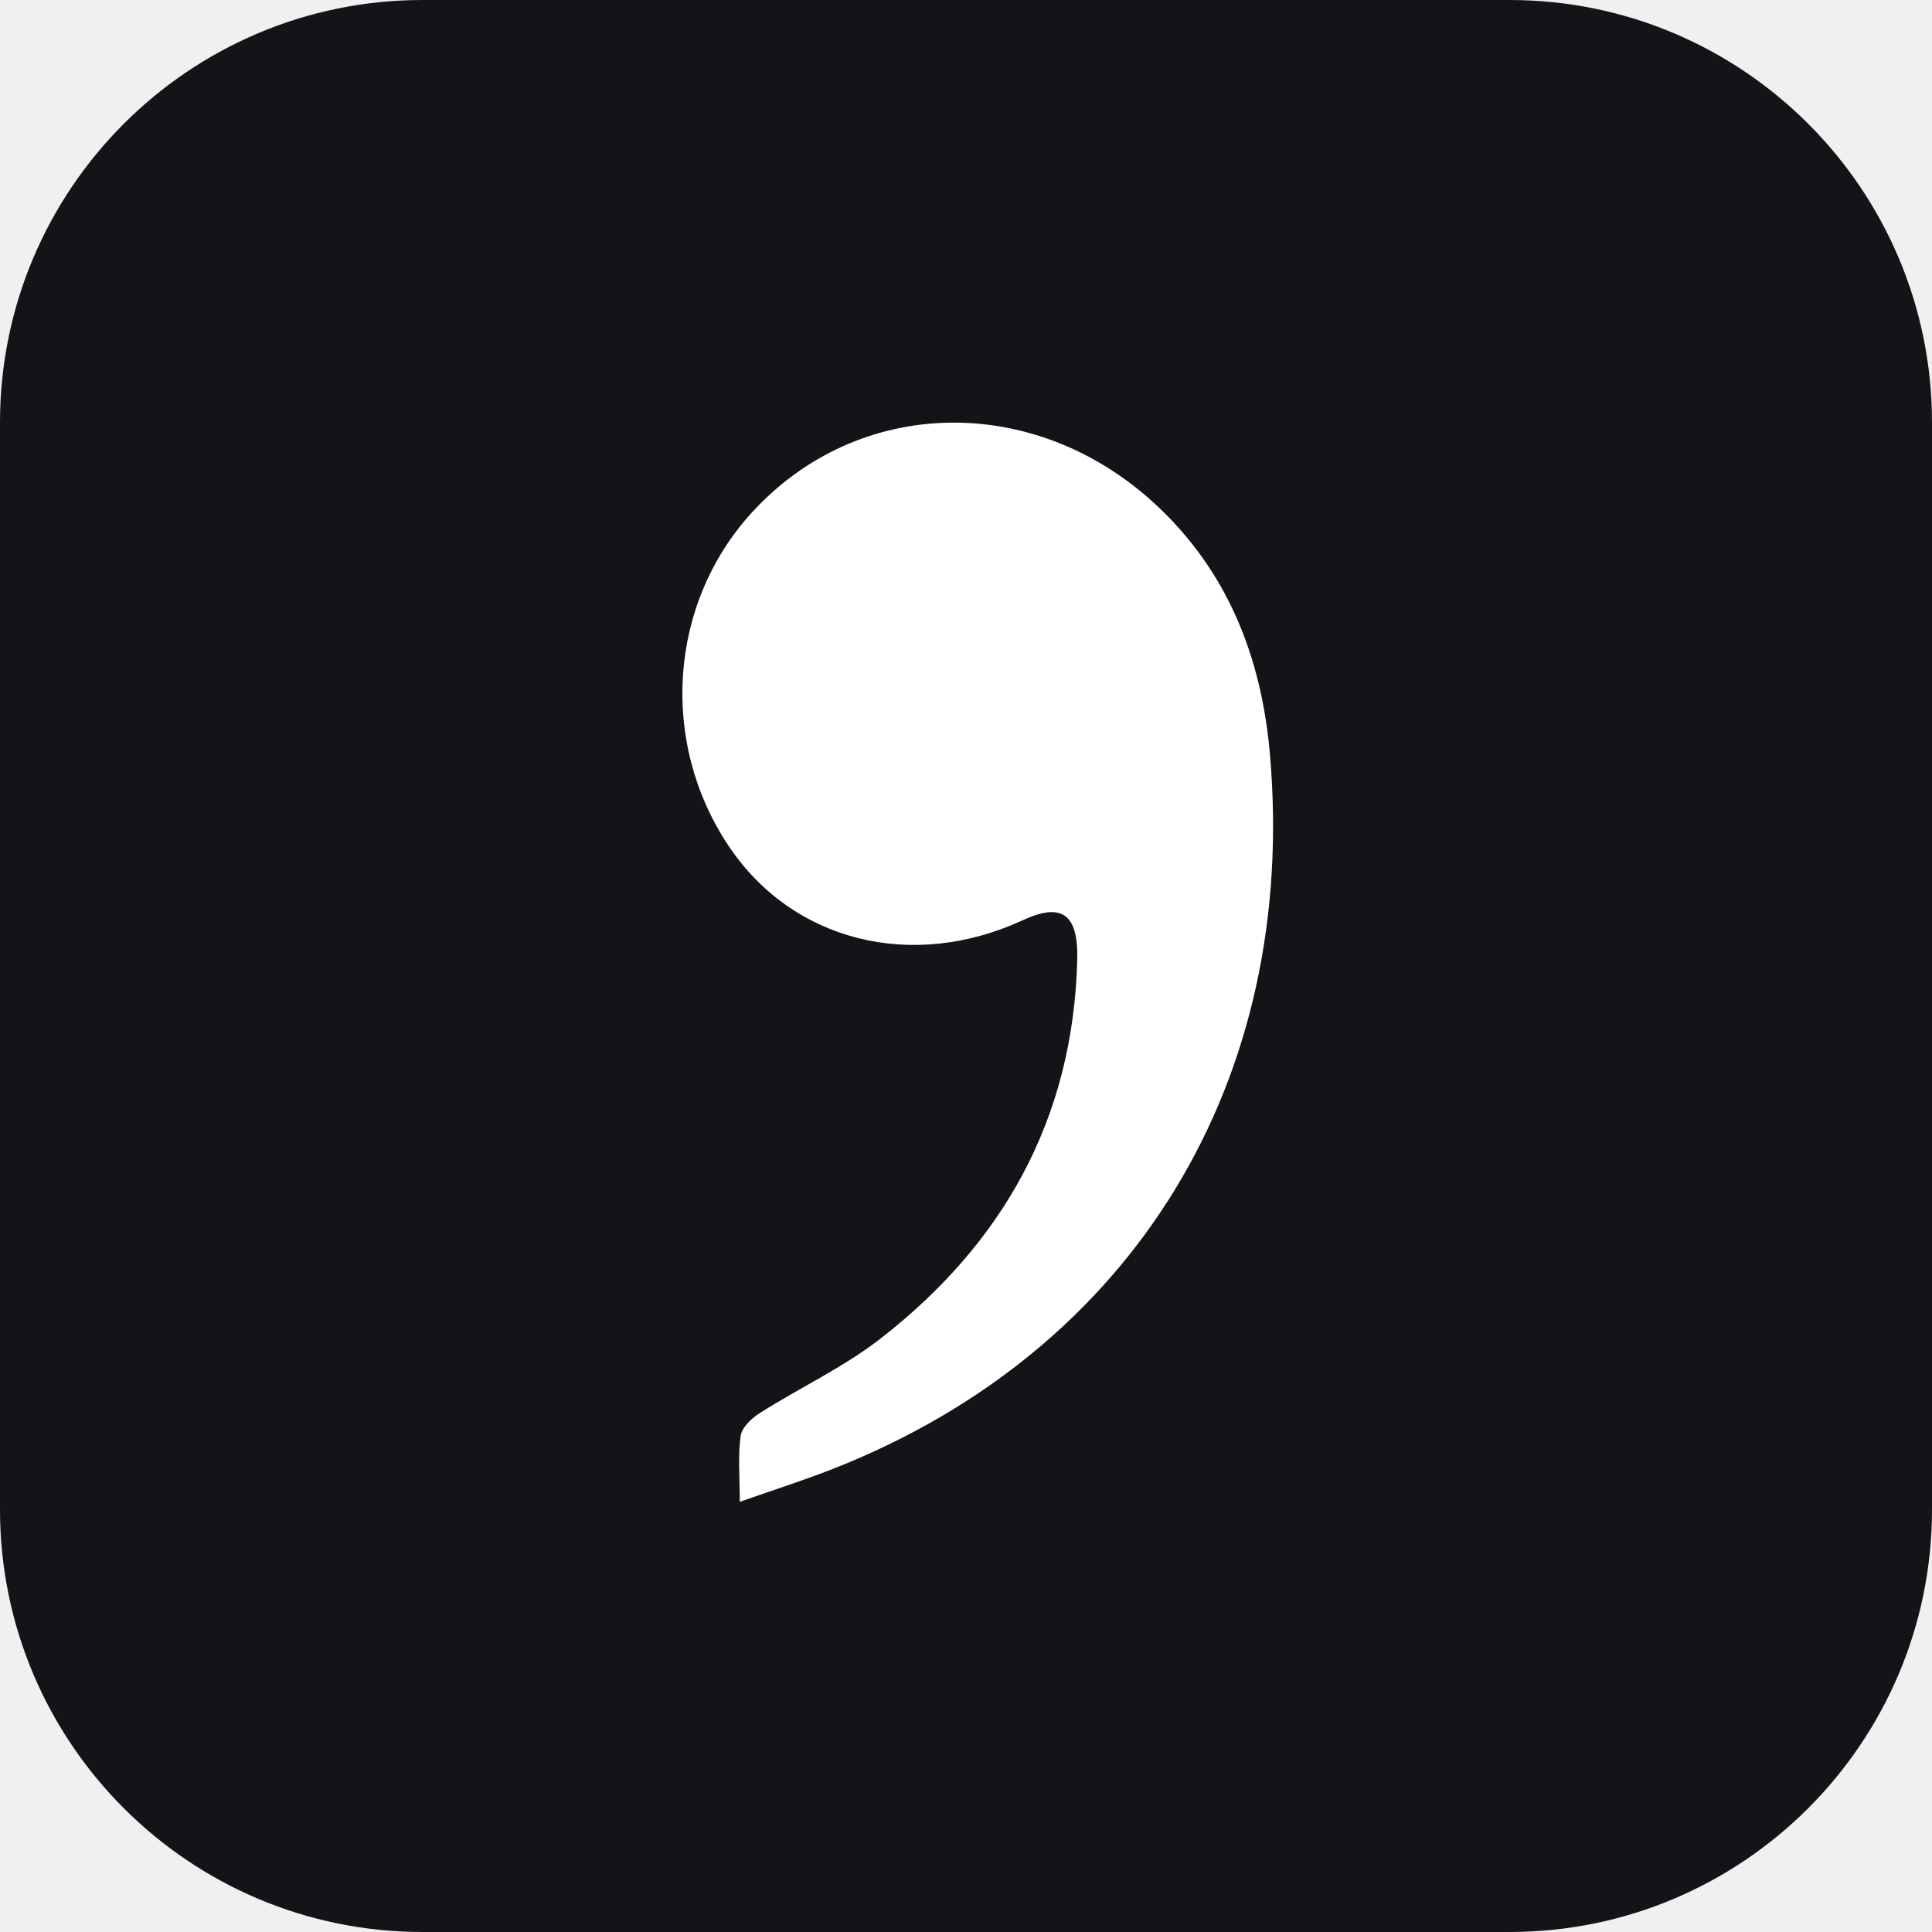
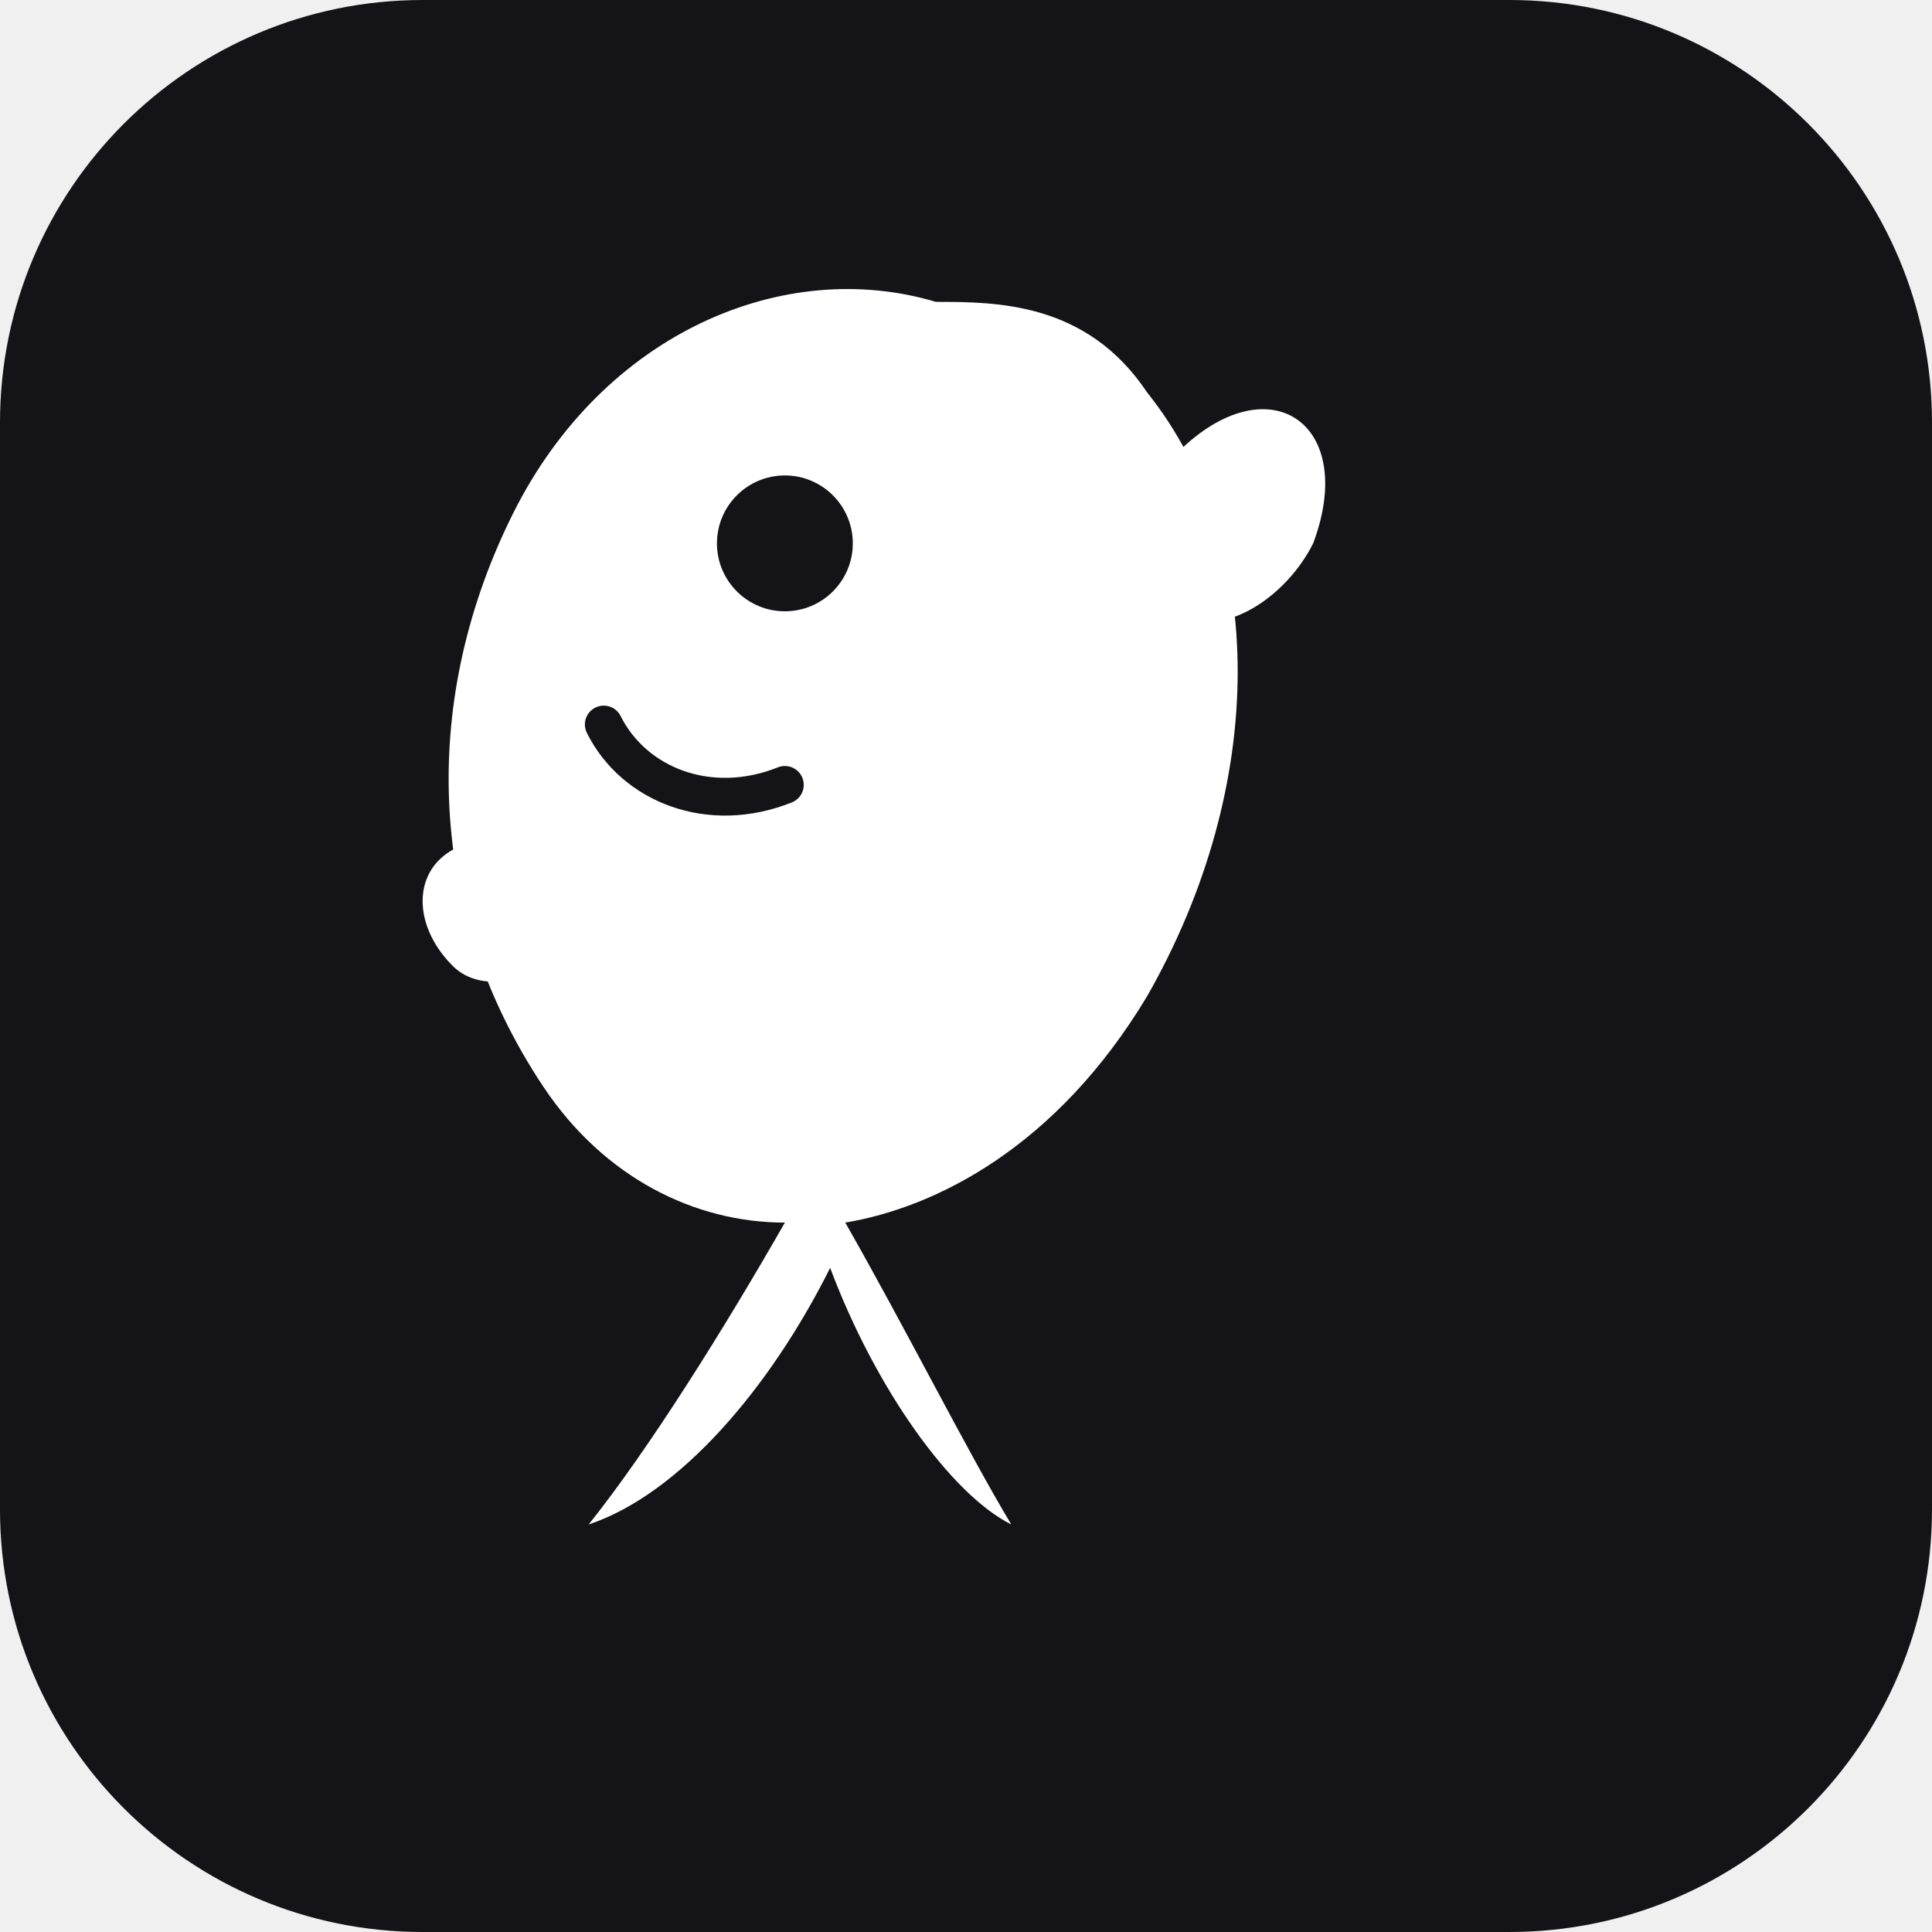
<svg xmlns="http://www.w3.org/2000/svg" width="128" height="128" fill="none">
  <rect width="128" height="128" fill="#131318" rx="28" />
-   <path fill="#fff" fill-rule="evenodd" d="M49.012 99.5c0-1.654-.13-3.04.061-4.376.081-.57.749-1.18 1.293-1.524 2.652-1.677 5.534-3.017 8.004-4.941 8-6.233 12.741-14.437 13-25.095.074-3.027-1.043-3.783-3.593-2.604-7.363 3.404-15.28 1.408-19.506-4.917-4.608-6.898-3.96-16.082 1.562-22.108 7.052-7.697 18.657-7.927 26.659-.577 4.793 4.404 7.07 10.089 7.639 16.555 1.904 21.665-9 39.521-28.846 47.365-1.964.776-3.978 1.414-6.273 2.222" clip-rule="evenodd" />
+   <path fill="#fff" d="     M 62,20     C 52,17 40,22 34,34     C 28,46 28,60 36,72     C 40,78 46,81 52,81     C 48,88 43,96 39,101     C 45,99 51,92 55,84     C 58,92 63,99 67,101     C 64,96 60,88 56,81     C 62,80 70,76 76,66     C 84,52 84,36 76,26     C 72,20 66,20 62,20Z   " />
+   <circle fill="#131318" cx="52" cy="36" r="4.5" />
+   <path fill="#fff" d="M 78,30 C 84,24 90,28 87,36 C 85,40 80,43 77,40Z" />
+   <path fill="#fff" d="M 36,56 C 28,54 26,60 30,64 C 32,66 36,65 38,62Z" />
+   <path fill="none" stroke="#131318" stroke-width="2.5" stroke-linecap="round" d="M 40,48 C 42,52 47,54 52,52" />
</svg>
